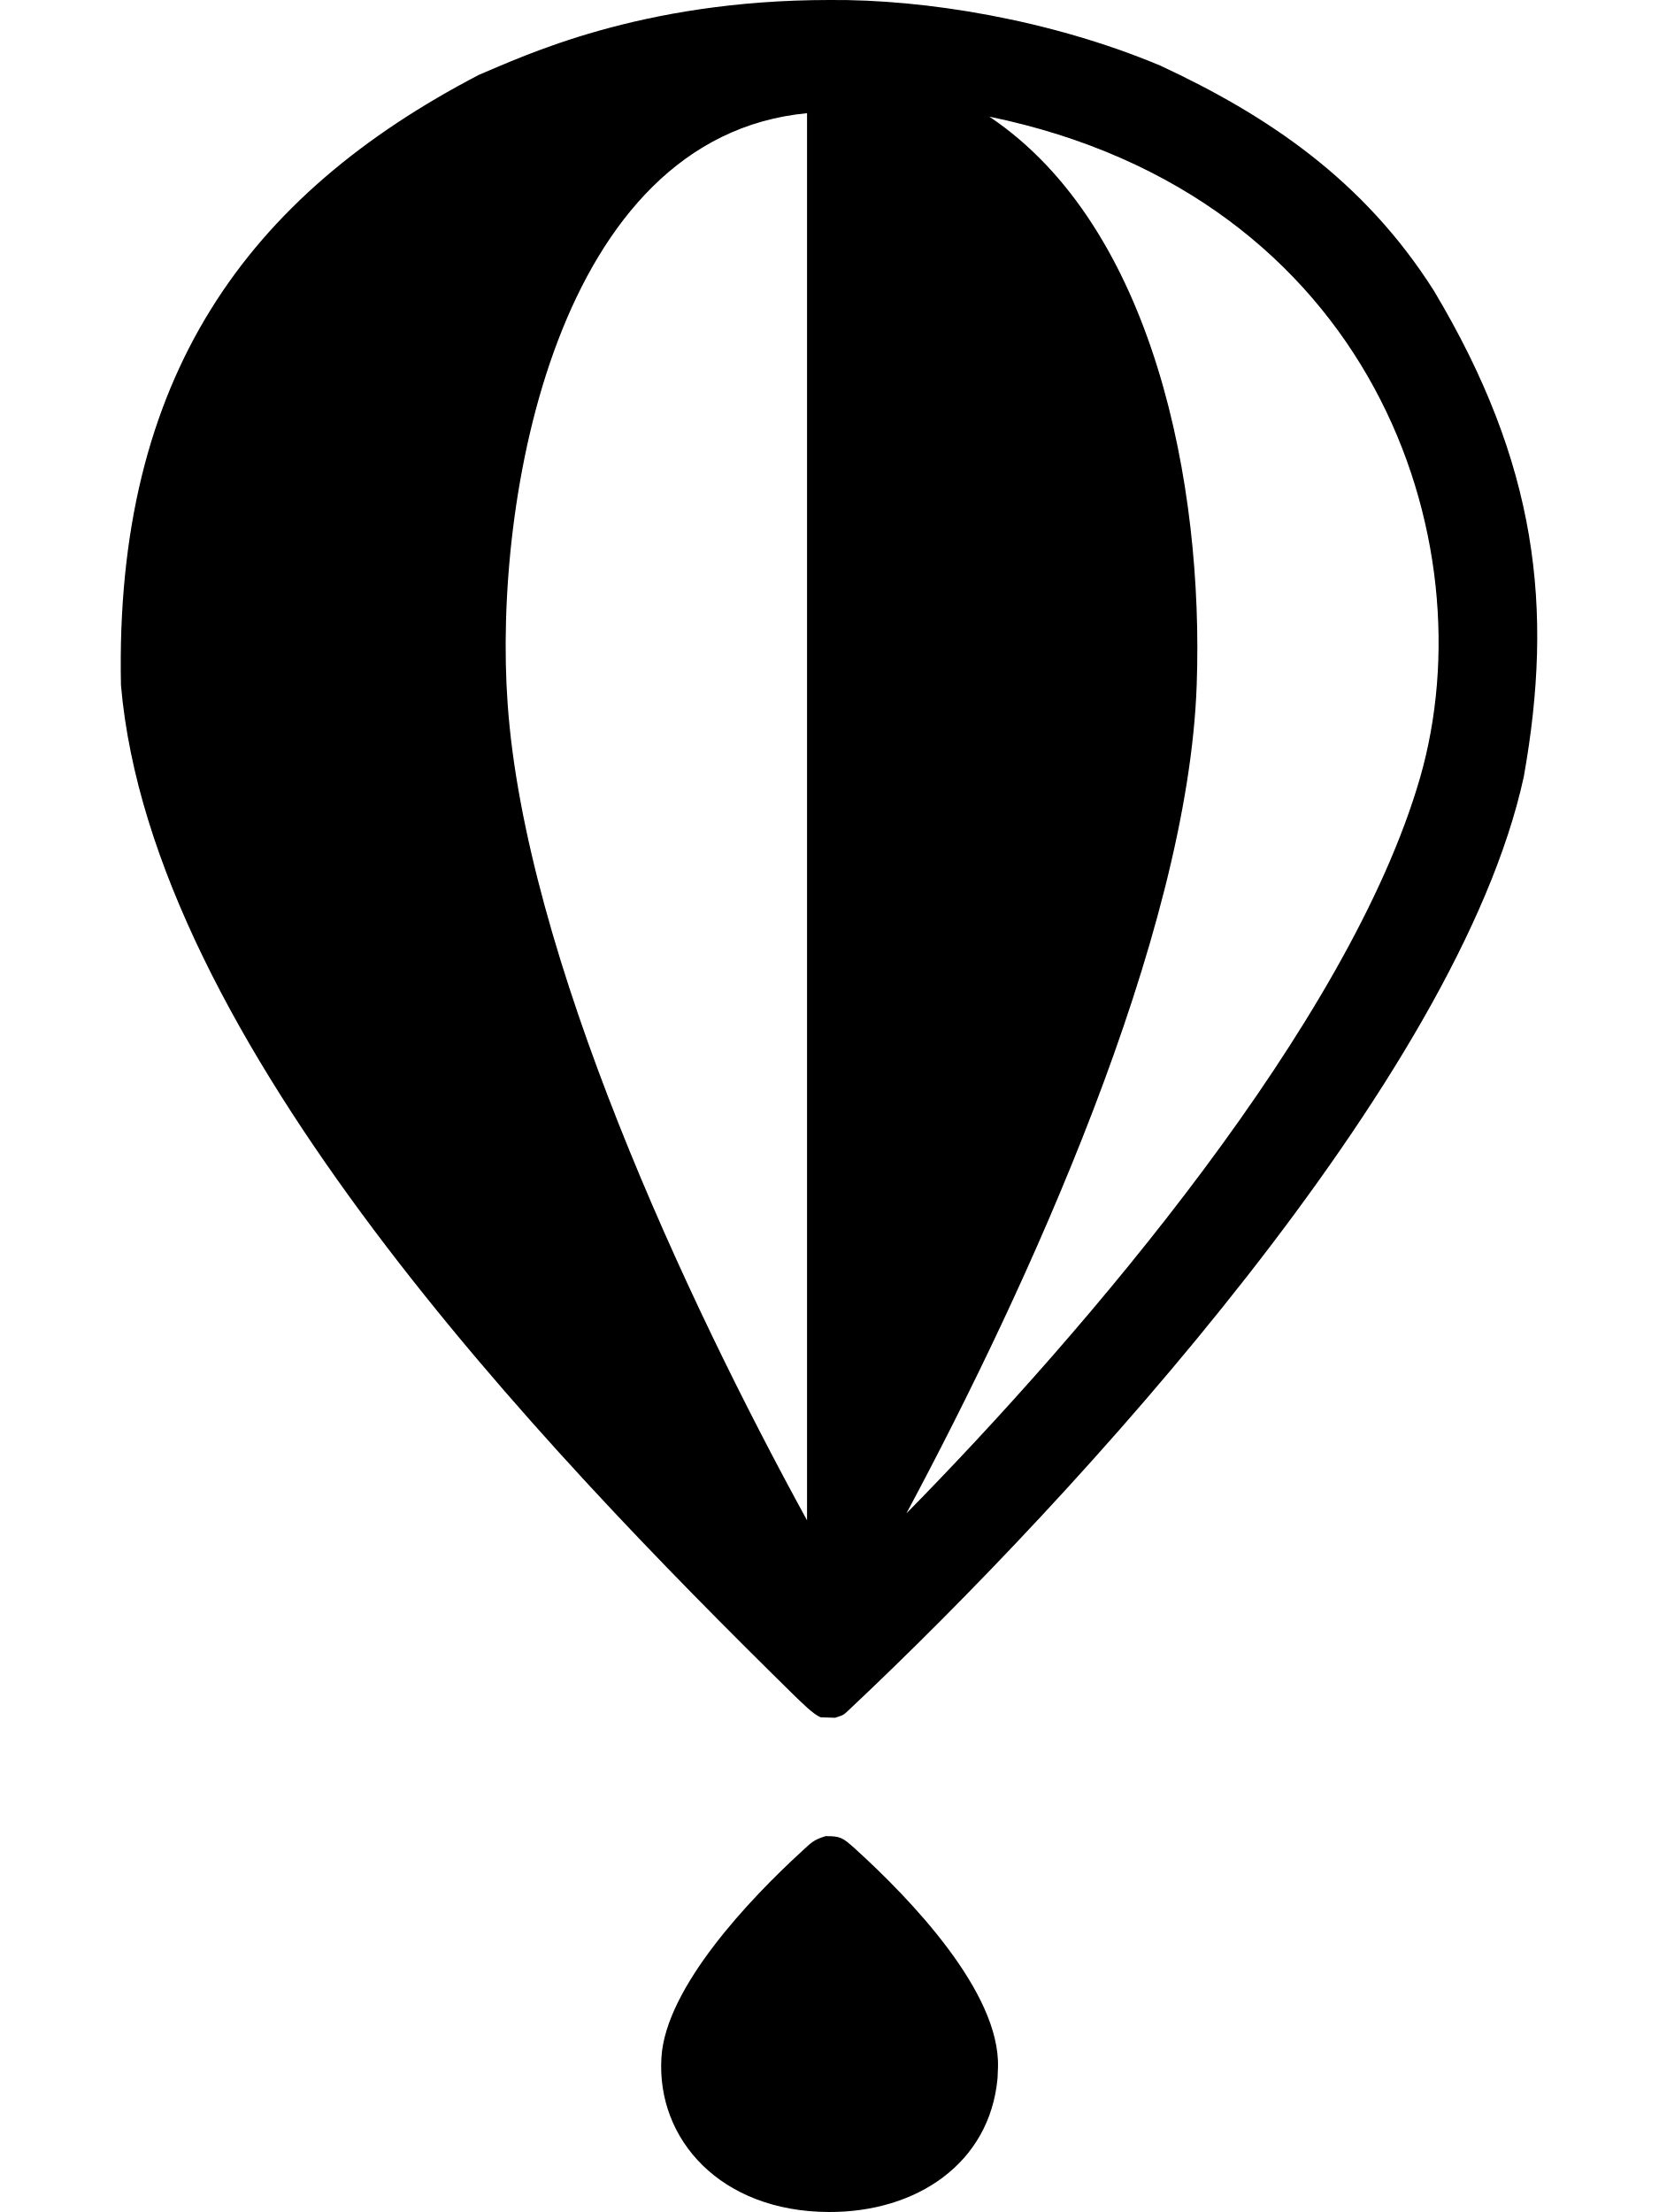
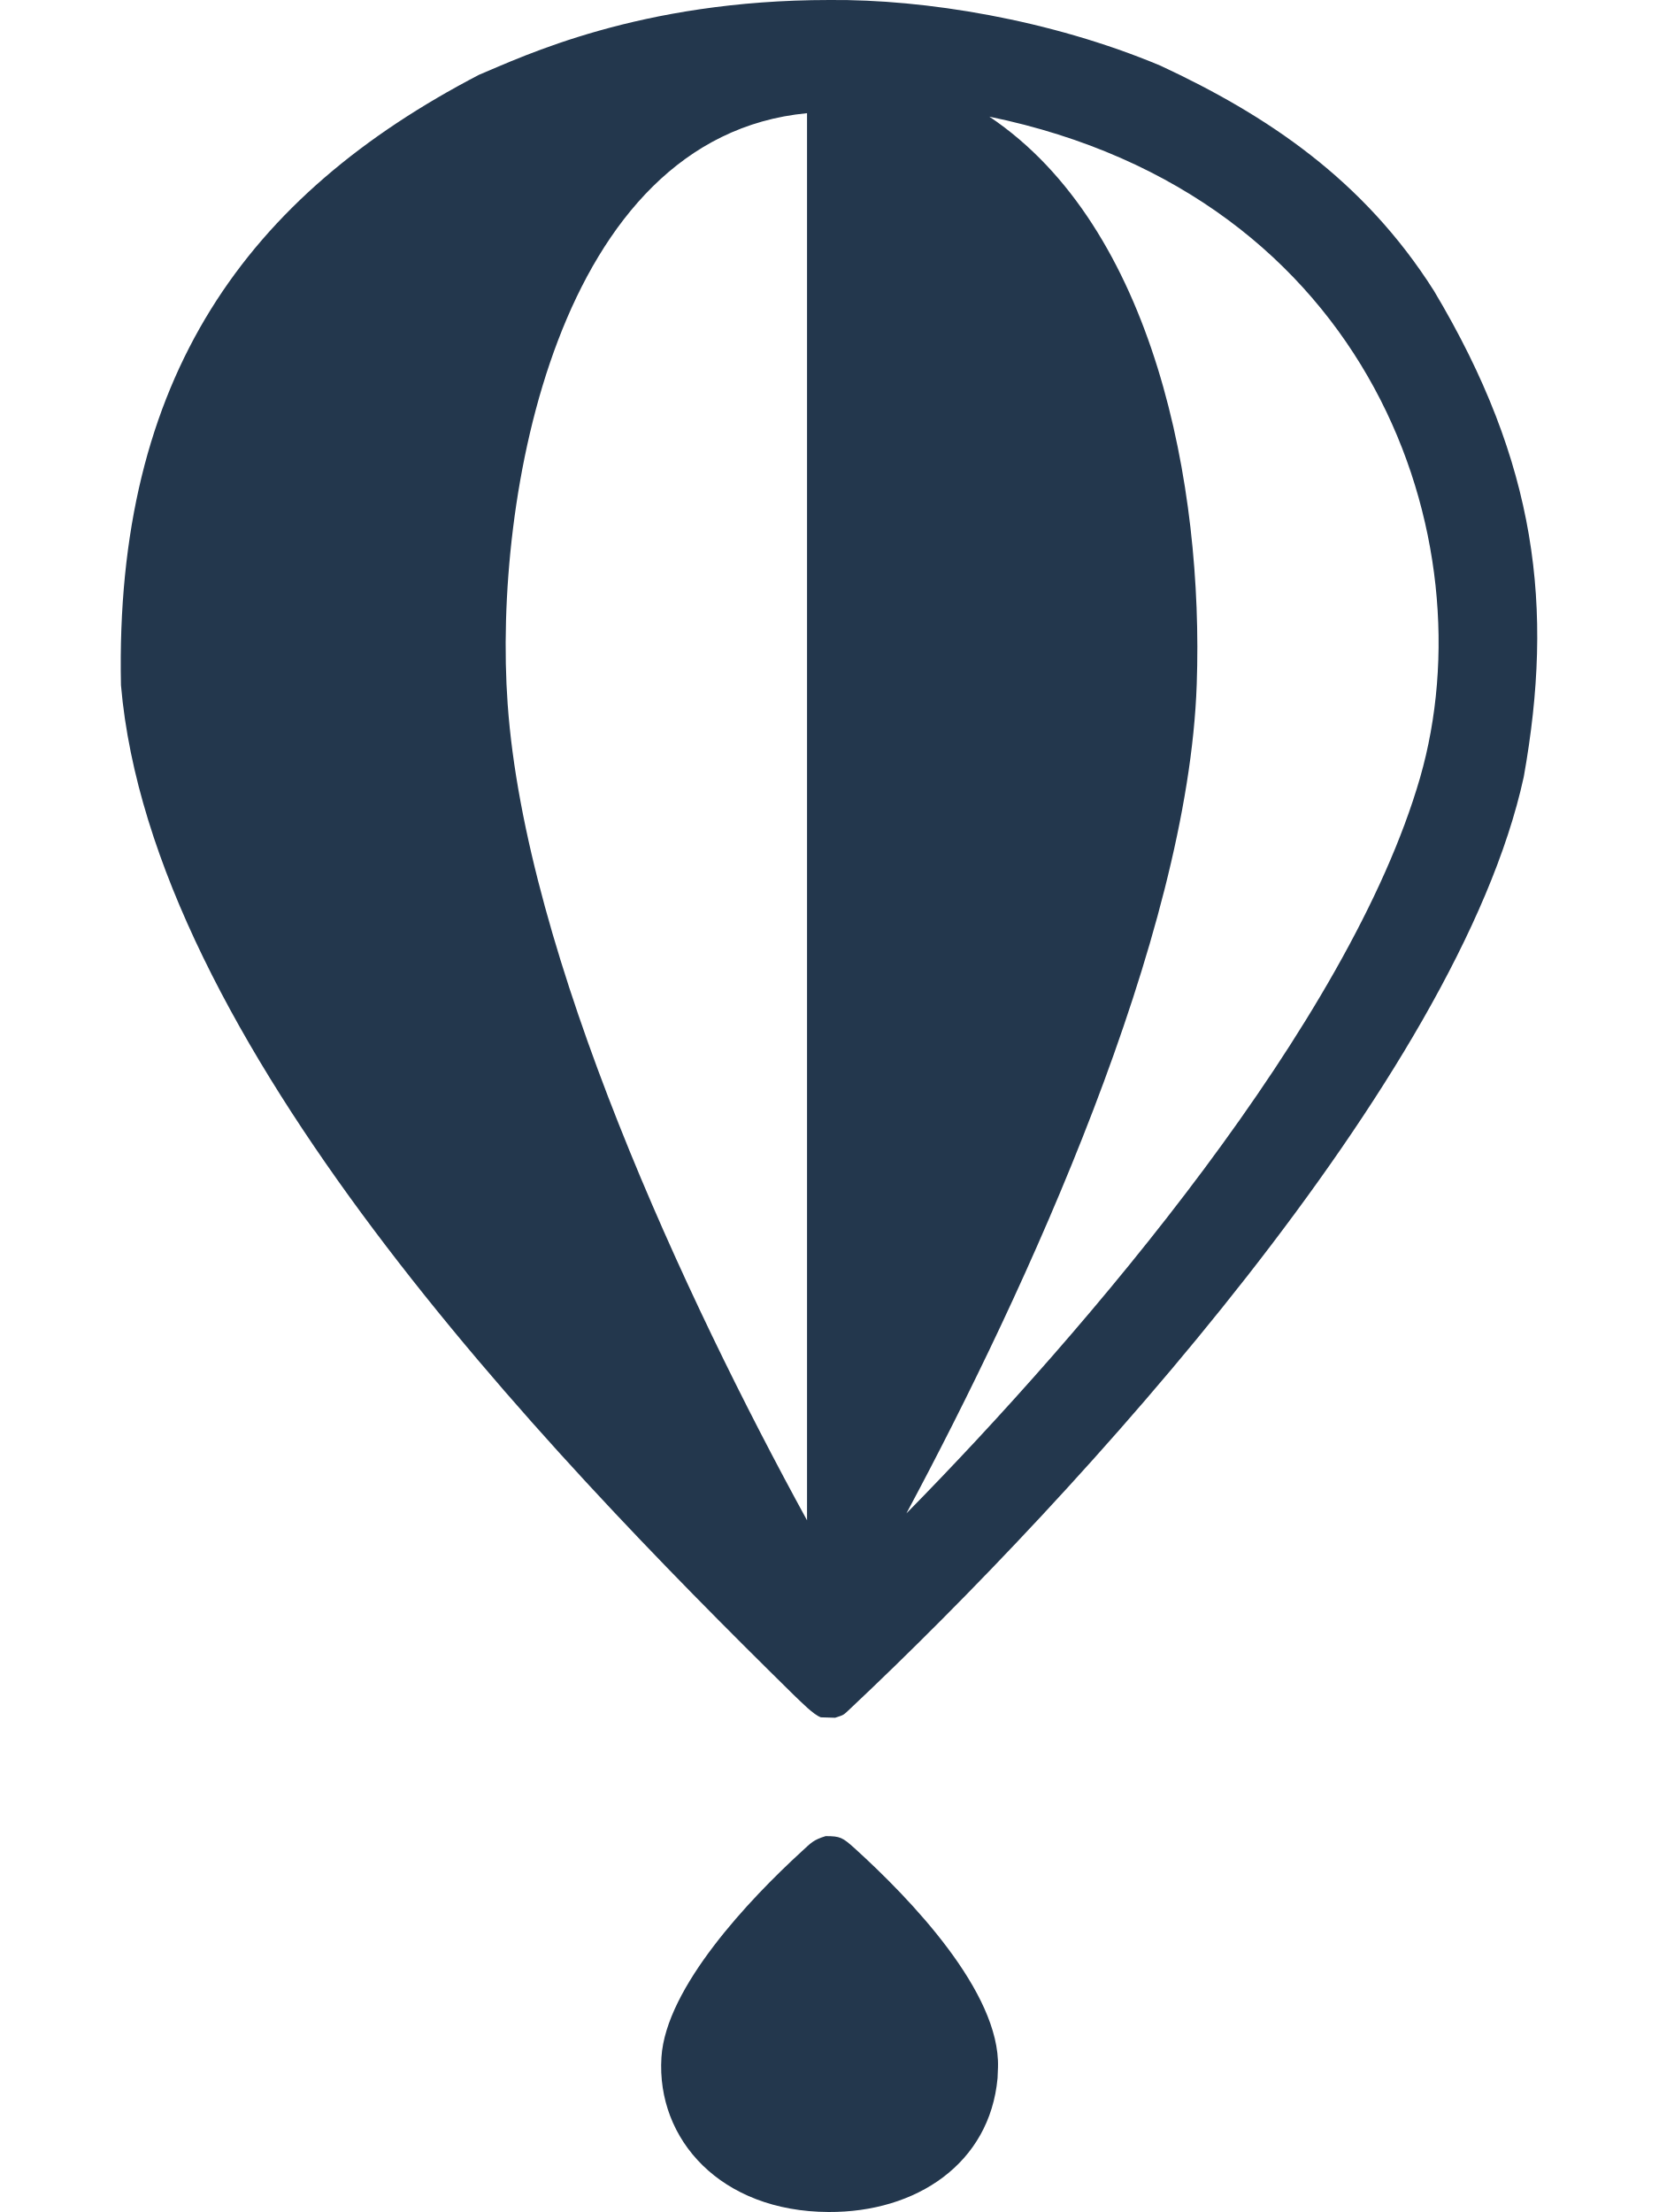
<svg xmlns="http://www.w3.org/2000/svg" aria-hidden="true" focusable="false" data-prefix="fab" data-icon="fly" class="svg-inline--fa fa-fly fa-w-12" role="img" viewBox="0 0 384 512">
-   <path fill="currentColor" d="M197.8 427.8c12.9 11.7 33.7 33.3 33.2 50.7 0 .8-.1 1.6-.1 2.5-1.8 19.8-18.8 31.1-39.1 31-25-.1-39.9-16.8-38.7-35.8 1-16.2 20.5-36.7 32.4-47.6 2.3-2.1 2.7-2.7 5.6-3.6 3.4 0 3.9.3 6.7 2.8zM331.9 67.3c-16.3-25.7-38.6-40.6-63.3-52.1C243.1 4.5 214-.2 192 0c-44.1 0-71.2 13.2-81.1 17.3C57.3 45.2 26.5 87.2 28 158.6c7.1 82.2 97 176 155.8 233.8 1.7 1.6 4.5 4.5 6.2 5.1l3.3.1c2.1-.7 1.8-.5 3.5-2.1 52.3-49.2 140.7-145.8 155.9-215.7 7-39.2 3.1-72.5-20.8-112.5zM186.8 351.9c-28-51.1-65.2-130.7-69.3-189-3.4-47.5 11.4-131.2 69.3-136.7v325.7zM328.7 180c-16.4 56.8-77.3 128-118.9 170.3C237.6 298.4 275 217 277 158.4c1.6-45.9-9.8-105.8-48-131.4 88.8 18.3 115.5 98.1 99.7 153z" />
+   <path fill="#23374D" d="M197.8 427.8c12.9 11.7 33.7 33.3 33.2 50.7 0 .8-.1 1.6-.1 2.5-1.8 19.8-18.8 31.1-39.1 31-25-.1-39.9-16.8-38.7-35.8 1-16.2 20.5-36.7 32.4-47.6 2.3-2.1 2.7-2.7 5.6-3.6 3.4 0 3.9.3 6.7 2.8zM331.9 67.3c-16.3-25.7-38.6-40.6-63.3-52.1C243.1 4.5 214-.2 192 0c-44.1 0-71.2 13.2-81.1 17.3C57.3 45.2 26.5 87.2 28 158.6c7.1 82.2 97 176 155.8 233.8 1.7 1.6 4.5 4.5 6.2 5.1l3.3.1c2.1-.7 1.8-.5 3.5-2.1 52.3-49.2 140.7-145.8 155.9-215.7 7-39.2 3.1-72.5-20.8-112.5zM186.8 351.9c-28-51.1-65.2-130.7-69.3-189-3.4-47.5 11.4-131.2 69.3-136.7v325.7zM328.7 180c-16.4 56.8-77.3 128-118.9 170.3C237.6 298.4 275 217 277 158.4c1.6-45.9-9.8-105.8-48-131.4 88.8 18.3 115.5 98.1 99.7 153z" />
</svg>
